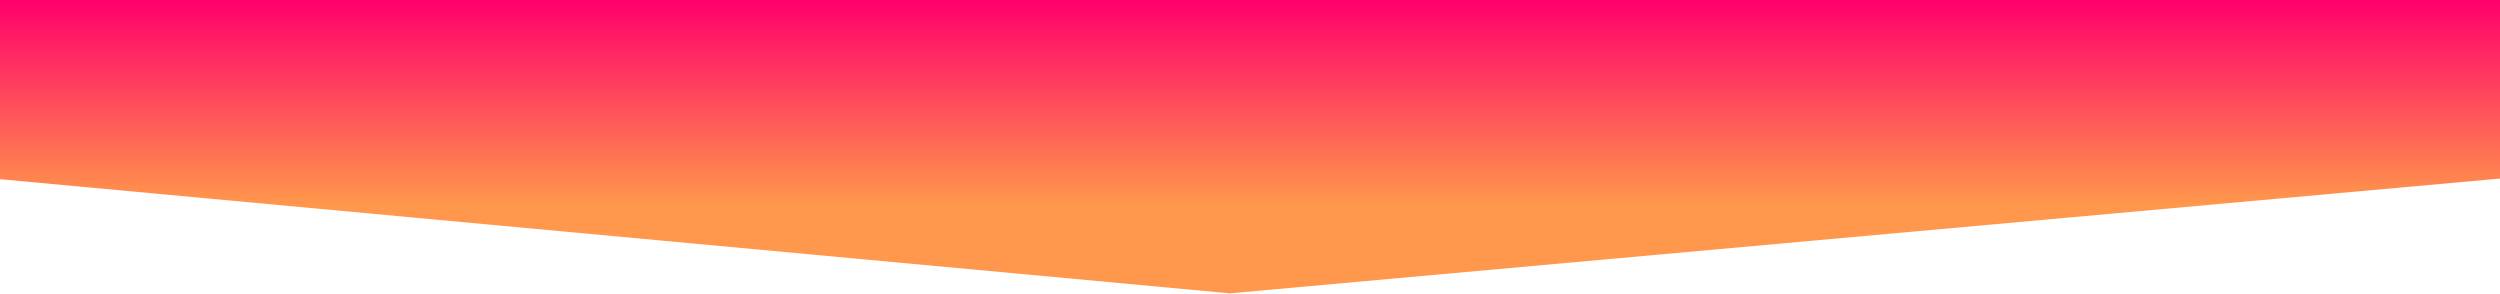
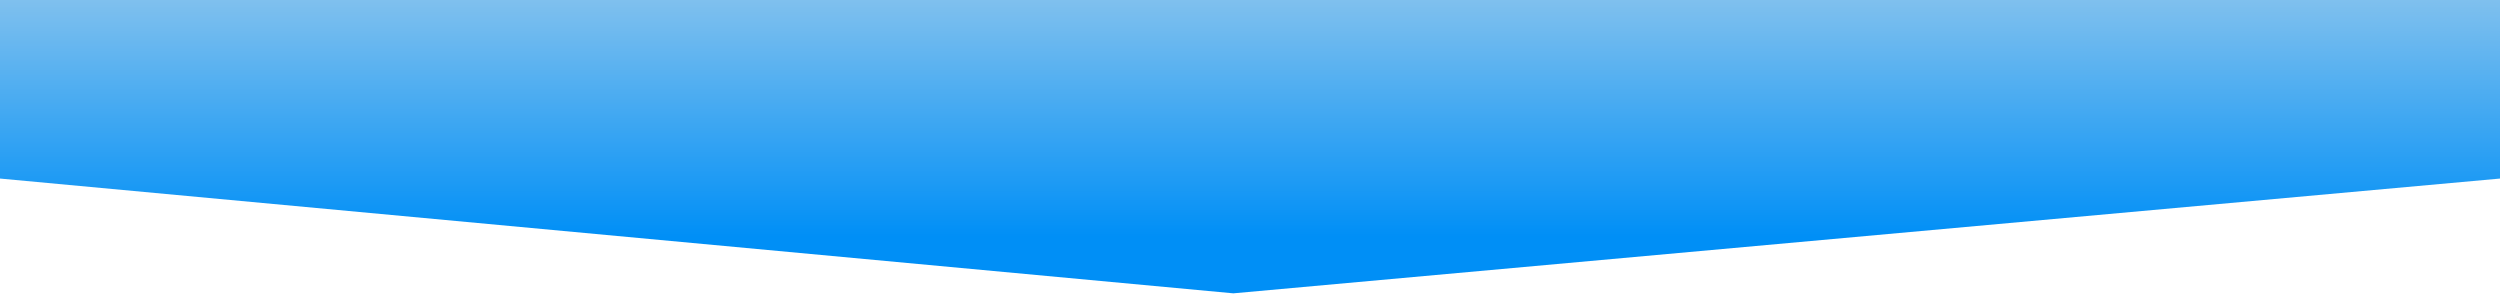
<svg xmlns="http://www.w3.org/2000/svg" width="375" height="44" viewBox="0 0 375 44" fill="none">
-   <path d="M-1.031 0H375V26.783L184.478 44L-1.031 26.783V0Z" fill="url(#paint0_linear)" />
+   <path d="M0 0H375V26.783L185 44L0 26.783V0Z" fill="url(#paint0_linear)" />
  <defs>
-     <linearGradient id="paint0_linear" x1="186.985" y1="0" x2="186.985" y2="44" gradientUnits="userSpaceOnUse">
-       <stop stop-color="#FF006B" />
-       <stop offset="0.696" stop-color="#FF974C" />
+     <linearGradient id="paint0_linear" x1="130.5" y1="0" x2="130.5" y2="35.5" gradientUnits="userSpaceOnUse">
+       <stop stop-color="#7FC0EE" />
+       <stop offset="1" stop-color="#008FF6" />
    </linearGradient>
  </defs>
</svg>
